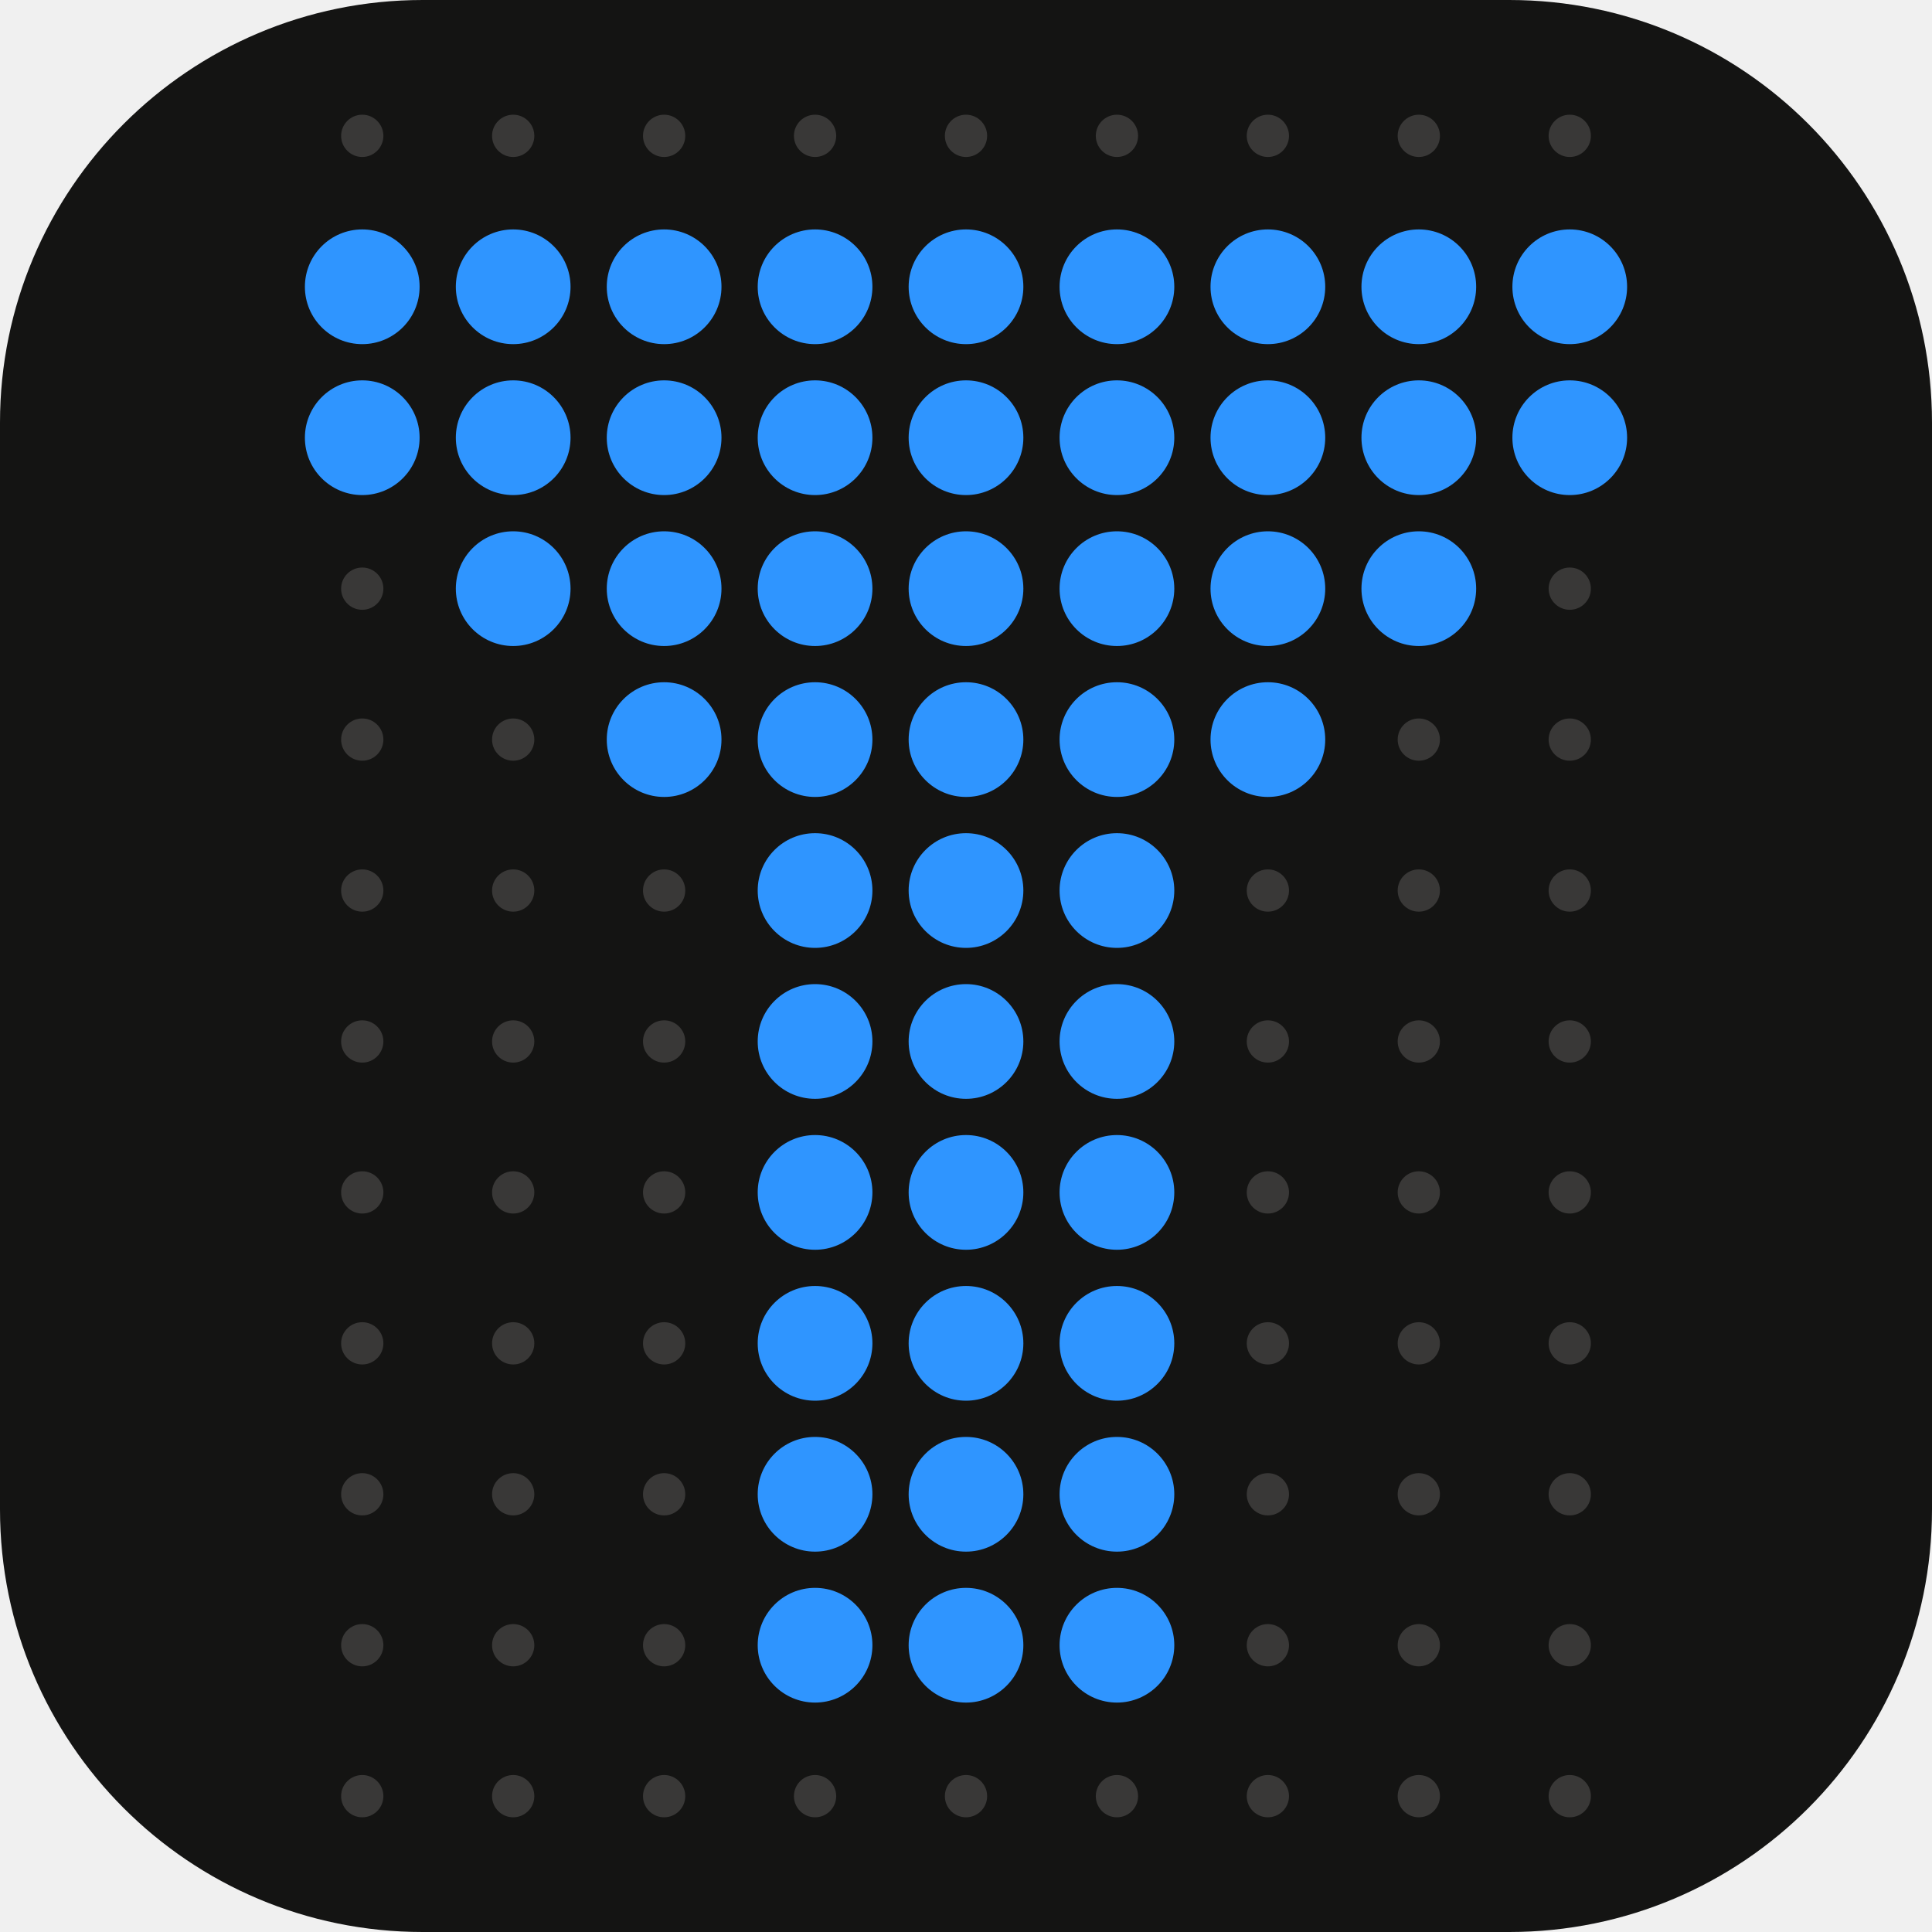
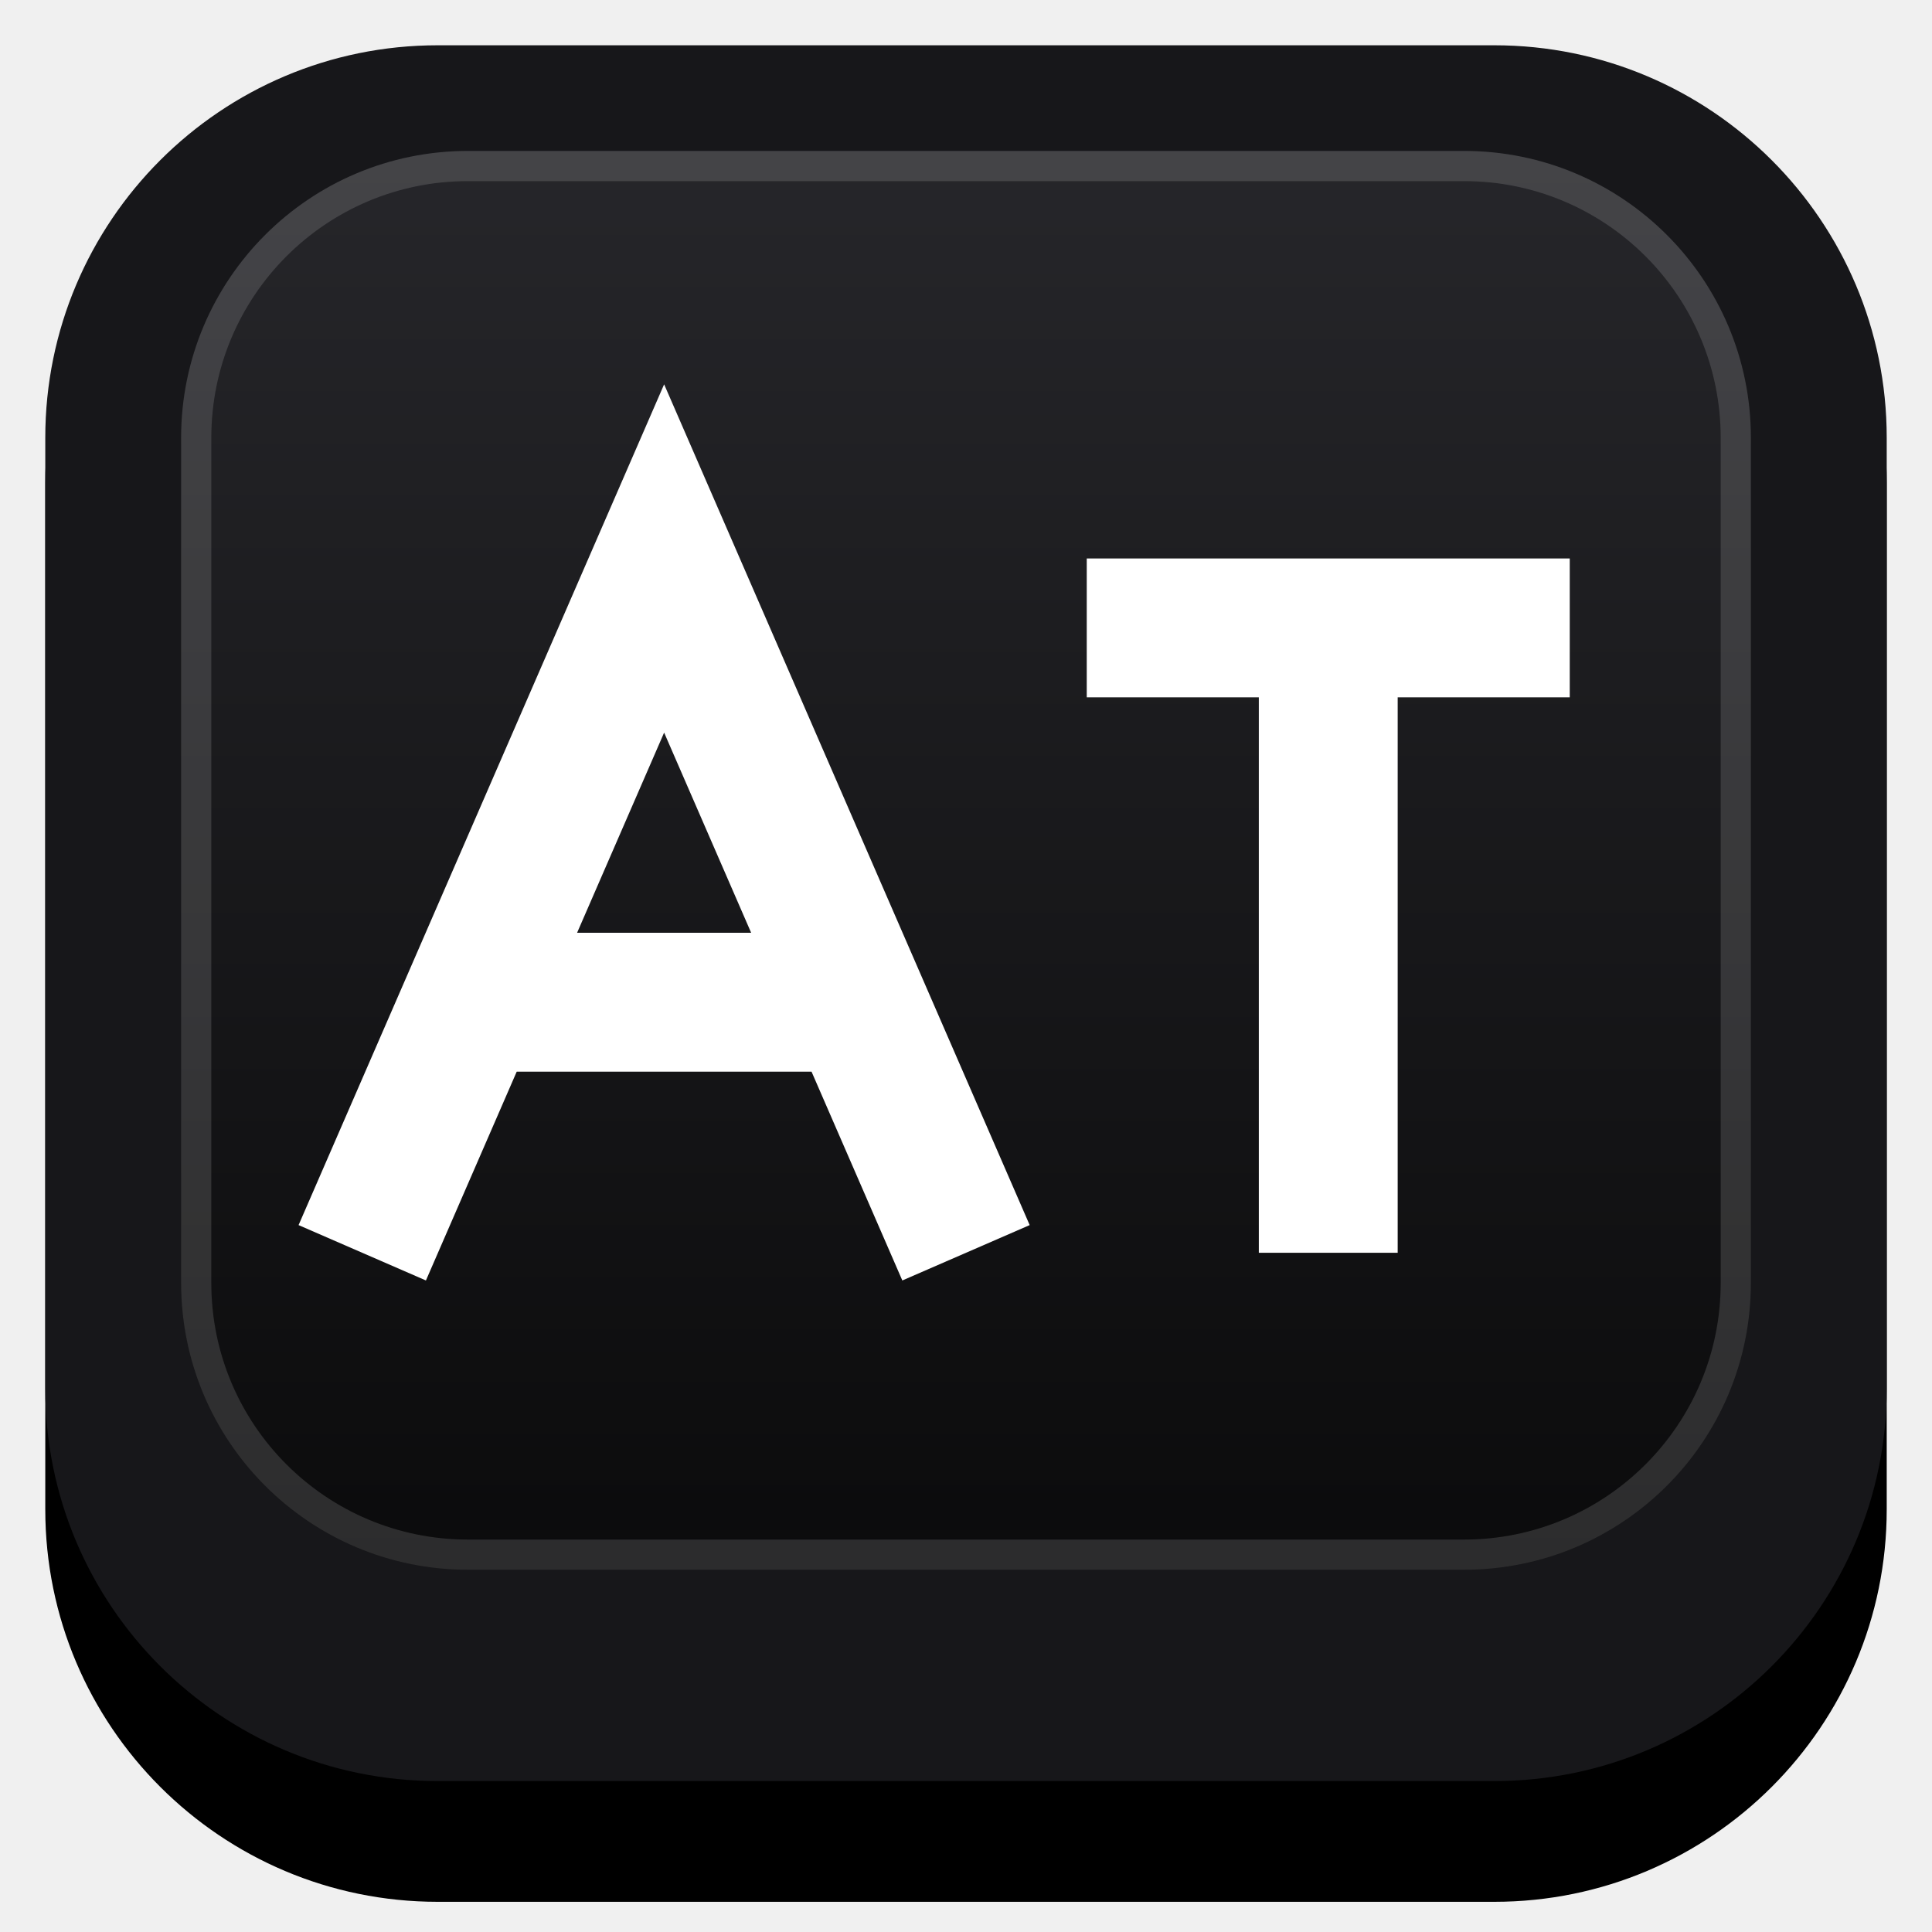
- <svg xmlns="http://www.w3.org/2000/svg" viewBox="0 0 64 64">
-   <rect width="64" height="64" rx="14" fill="#141413" />
-   <circle cx="12.0" cy="4.5" r="0.70" fill="#faf9f5" fill-opacity=".16" />
-   <circle cx="17.0" cy="4.5" r="0.70" fill="#faf9f5" fill-opacity=".16" />
-   <circle cx="22.0" cy="4.5" r="0.70" fill="#faf9f5" fill-opacity=".16" />
-   <circle cx="27.0" cy="4.5" r="0.70" fill="#faf9f5" fill-opacity=".16" />
-   <circle cx="32.0" cy="4.5" r="0.70" fill="#faf9f5" fill-opacity=".16" />
-   <circle cx="37.0" cy="4.5" r="0.70" fill="#faf9f5" fill-opacity=".16" />
-   <circle cx="42.0" cy="4.5" r="0.70" fill="#faf9f5" fill-opacity=".16" />
-   <circle cx="47.0" cy="4.5" r="0.70" fill="#faf9f5" fill-opacity=".16" />
-   <circle cx="52.0" cy="4.5" r="0.70" fill="#faf9f5" fill-opacity=".16" />
-   <circle cx="12.0" cy="9.5" r="1.90" fill="#2f95ff" />
-   <circle cx="17.0" cy="9.5" r="1.90" fill="#2f95ff" />
-   <circle cx="22.0" cy="9.5" r="1.90" fill="#2f95ff" />
-   <circle cx="27.0" cy="9.5" r="1.90" fill="#2f95ff" />
-   <circle cx="32.0" cy="9.5" r="1.90" fill="#2f95ff" />
-   <circle cx="37.0" cy="9.5" r="1.90" fill="#2f95ff" />
-   <circle cx="42.0" cy="9.5" r="1.90" fill="#2f95ff" />
-   <circle cx="47.0" cy="9.5" r="1.90" fill="#2f95ff" />
-   <circle cx="52.0" cy="9.5" r="1.90" fill="#2f95ff" />
-   <circle cx="12.0" cy="14.5" r="1.90" fill="#2f95ff" />
-   <circle cx="17.0" cy="14.5" r="1.90" fill="#2f95ff" />
-   <circle cx="22.0" cy="14.5" r="1.90" fill="#2f95ff" />
-   <circle cx="27.0" cy="14.5" r="1.90" fill="#2f95ff" />
-   <circle cx="32.0" cy="14.5" r="1.90" fill="#2f95ff" />
-   <circle cx="37.0" cy="14.5" r="1.90" fill="#2f95ff" />
-   <circle cx="42.0" cy="14.5" r="1.90" fill="#2f95ff" />
-   <circle cx="47.0" cy="14.5" r="1.90" fill="#2f95ff" />
-   <circle cx="52.0" cy="14.5" r="1.90" fill="#2f95ff" />
-   <circle cx="12.0" cy="19.5" r="0.70" fill="#faf9f5" fill-opacity=".16" />
-   <circle cx="17.0" cy="19.5" r="1.90" fill="#2f95ff" />
-   <circle cx="22.0" cy="19.5" r="1.90" fill="#2f95ff" />
-   <circle cx="27.0" cy="19.5" r="1.90" fill="#2f95ff" />
-   <circle cx="32.0" cy="19.5" r="1.90" fill="#2f95ff" />
-   <circle cx="37.0" cy="19.5" r="1.90" fill="#2f95ff" />
-   <circle cx="42.0" cy="19.5" r="1.90" fill="#2f95ff" />
-   <circle cx="47.0" cy="19.5" r="1.90" fill="#2f95ff" />
-   <circle cx="52.0" cy="19.5" r="0.70" fill="#faf9f5" fill-opacity=".16" />
-   <circle cx="12.0" cy="24.5" r="0.70" fill="#faf9f5" fill-opacity=".16" />
-   <circle cx="17.0" cy="24.5" r="0.70" fill="#faf9f5" fill-opacity=".16" />
-   <circle cx="22.0" cy="24.5" r="1.90" fill="#2f95ff" />
-   <circle cx="27.0" cy="24.5" r="1.90" fill="#2f95ff" />
-   <circle cx="32.0" cy="24.5" r="1.90" fill="#2f95ff" />
-   <circle cx="37.0" cy="24.5" r="1.90" fill="#2f95ff" />
-   <circle cx="42.0" cy="24.5" r="1.90" fill="#2f95ff" />
-   <circle cx="47.0" cy="24.5" r="0.70" fill="#faf9f5" fill-opacity=".16" />
-   <circle cx="52.0" cy="24.5" r="0.70" fill="#faf9f5" fill-opacity=".16" />
-   <circle cx="12.0" cy="29.5" r="0.70" fill="#faf9f5" fill-opacity=".16" />
-   <circle cx="17.0" cy="29.5" r="0.70" fill="#faf9f5" fill-opacity=".16" />
-   <circle cx="22.0" cy="29.5" r="0.70" fill="#faf9f5" fill-opacity=".16" />
-   <circle cx="27.0" cy="29.5" r="1.90" fill="#2f95ff" />
-   <circle cx="32.0" cy="29.5" r="1.90" fill="#2f95ff" />
-   <circle cx="37.0" cy="29.5" r="1.90" fill="#2f95ff" />
-   <circle cx="42.0" cy="29.5" r="0.70" fill="#faf9f5" fill-opacity=".16" />
-   <circle cx="47.0" cy="29.5" r="0.70" fill="#faf9f5" fill-opacity=".16" />
-   <circle cx="52.0" cy="29.5" r="0.70" fill="#faf9f5" fill-opacity=".16" />
-   <circle cx="12.0" cy="34.5" r="0.70" fill="#faf9f5" fill-opacity=".16" />
-   <circle cx="17.0" cy="34.5" r="0.70" fill="#faf9f5" fill-opacity=".16" />
-   <circle cx="22.0" cy="34.5" r="0.70" fill="#faf9f5" fill-opacity=".16" />
-   <circle cx="27.0" cy="34.5" r="1.90" fill="#2f95ff" />
-   <circle cx="32.0" cy="34.5" r="1.90" fill="#2f95ff" />
-   <circle cx="37.0" cy="34.5" r="1.90" fill="#2f95ff" />
-   <circle cx="42.0" cy="34.5" r="0.70" fill="#faf9f5" fill-opacity=".16" />
-   <circle cx="47.0" cy="34.5" r="0.70" fill="#faf9f5" fill-opacity=".16" />
-   <circle cx="52.0" cy="34.5" r="0.70" fill="#faf9f5" fill-opacity=".16" />
-   <circle cx="12.0" cy="39.5" r="0.70" fill="#faf9f5" fill-opacity=".16" />
-   <circle cx="17.0" cy="39.5" r="0.70" fill="#faf9f5" fill-opacity=".16" />
-   <circle cx="22.0" cy="39.5" r="0.70" fill="#faf9f5" fill-opacity=".16" />
-   <circle cx="27.0" cy="39.5" r="1.90" fill="#2f95ff" />
-   <circle cx="32.0" cy="39.5" r="1.90" fill="#2f95ff" />
-   <circle cx="37.0" cy="39.5" r="1.90" fill="#2f95ff" />
-   <circle cx="42.0" cy="39.5" r="0.70" fill="#faf9f5" fill-opacity=".16" />
-   <circle cx="47.0" cy="39.5" r="0.70" fill="#faf9f5" fill-opacity=".16" />
-   <circle cx="52.0" cy="39.5" r="0.70" fill="#faf9f5" fill-opacity=".16" />
-   <circle cx="12.0" cy="44.5" r="0.70" fill="#faf9f5" fill-opacity=".16" />
-   <circle cx="17.0" cy="44.5" r="0.70" fill="#faf9f5" fill-opacity=".16" />
-   <circle cx="22.0" cy="44.5" r="0.70" fill="#faf9f5" fill-opacity=".16" />
-   <circle cx="27.0" cy="44.5" r="1.90" fill="#2f95ff" />
-   <circle cx="32.0" cy="44.5" r="1.90" fill="#2f95ff" />
-   <circle cx="37.0" cy="44.5" r="1.90" fill="#2f95ff" />
-   <circle cx="42.0" cy="44.5" r="0.70" fill="#faf9f5" fill-opacity=".16" />
-   <circle cx="47.0" cy="44.5" r="0.70" fill="#faf9f5" fill-opacity=".16" />
-   <circle cx="52.0" cy="44.5" r="0.70" fill="#faf9f5" fill-opacity=".16" />
-   <circle cx="12.0" cy="49.5" r="0.70" fill="#faf9f5" fill-opacity=".16" />
-   <circle cx="17.0" cy="49.5" r="0.70" fill="#faf9f5" fill-opacity=".16" />
-   <circle cx="22.0" cy="49.5" r="0.70" fill="#faf9f5" fill-opacity=".16" />
-   <circle cx="27.0" cy="49.5" r="1.90" fill="#2f95ff" />
-   <circle cx="32.0" cy="49.5" r="1.90" fill="#2f95ff" />
-   <circle cx="37.0" cy="49.5" r="1.90" fill="#2f95ff" />
-   <circle cx="42.0" cy="49.5" r="0.70" fill="#faf9f5" fill-opacity=".16" />
-   <circle cx="47.0" cy="49.5" r="0.70" fill="#faf9f5" fill-opacity=".16" />
-   <circle cx="52.0" cy="49.5" r="0.70" fill="#faf9f5" fill-opacity=".16" />
-   <circle cx="12.0" cy="54.5" r="0.70" fill="#faf9f5" fill-opacity=".16" />
-   <circle cx="17.0" cy="54.5" r="0.70" fill="#faf9f5" fill-opacity=".16" />
-   <circle cx="22.0" cy="54.5" r="0.70" fill="#faf9f5" fill-opacity=".16" />
-   <circle cx="27.0" cy="54.5" r="1.90" fill="#2f95ff" />
-   <circle cx="32.0" cy="54.5" r="1.90" fill="#2f95ff" />
-   <circle cx="37.0" cy="54.5" r="1.90" fill="#2f95ff" />
-   <circle cx="42.0" cy="54.5" r="0.70" fill="#faf9f5" fill-opacity=".16" />
-   <circle cx="47.0" cy="54.5" r="0.70" fill="#faf9f5" fill-opacity=".16" />
-   <circle cx="52.0" cy="54.5" r="0.70" fill="#faf9f5" fill-opacity=".16" />
-   <circle cx="12.0" cy="59.5" r="0.70" fill="#faf9f5" fill-opacity=".16" />
-   <circle cx="17.0" cy="59.5" r="0.70" fill="#faf9f5" fill-opacity=".16" />
-   <circle cx="22.0" cy="59.5" r="0.70" fill="#faf9f5" fill-opacity=".16" />
-   <circle cx="27.0" cy="59.5" r="0.70" fill="#faf9f5" fill-opacity=".16" />
-   <circle cx="32.0" cy="59.5" r="0.70" fill="#faf9f5" fill-opacity=".16" />
-   <circle cx="37.0" cy="59.5" r="0.70" fill="#faf9f5" fill-opacity=".16" />
-   <circle cx="42.0" cy="59.5" r="0.70" fill="#faf9f5" fill-opacity=".16" />
-   <circle cx="47.0" cy="59.5" r="0.70" fill="#faf9f5" fill-opacity=".16" />
-   <circle cx="52.0" cy="59.5" r="0.70" fill="#faf9f5" fill-opacity=".16" />
+ <svg xmlns="http://www.w3.org/2000/svg" viewBox="0 0 64 64" width="64" height="64">
+   <defs>
+     <linearGradient id="f" x1="0" y1="0" x2="0" y2="1">
+       <stop offset="0" stop-color="#26262a" />
+       <stop offset="1" stop-color="#0b0b0c" />
+     </linearGradient>
+   </defs>
+   <rect x="1.5" y="3" width="61" height="60" rx="13" fill="#000" />
+   <rect x="1.5" y="1.5" width="61" height="57.5" rx="13" fill="#17171a" />
+   <rect x="6" y="5" width="52" height="47" rx="9.5" fill="url(#f)" />
+   <rect x="6.5" y="5.5" width="51" height="46" rx="9" fill="none" stroke="#fff" stroke-opacity=".14" />
+   <g fill="none" stroke="#fff" stroke-width="4.6" stroke-linejoin="miter" stroke-miterlimit="4">
+     <path d="M12 41.5 22 18.5 32 41.5M16.4 33.2H27.6" />
+     <path d="M36 20.8H52M44 20.8V41.5" />
+   </g>
</svg>
